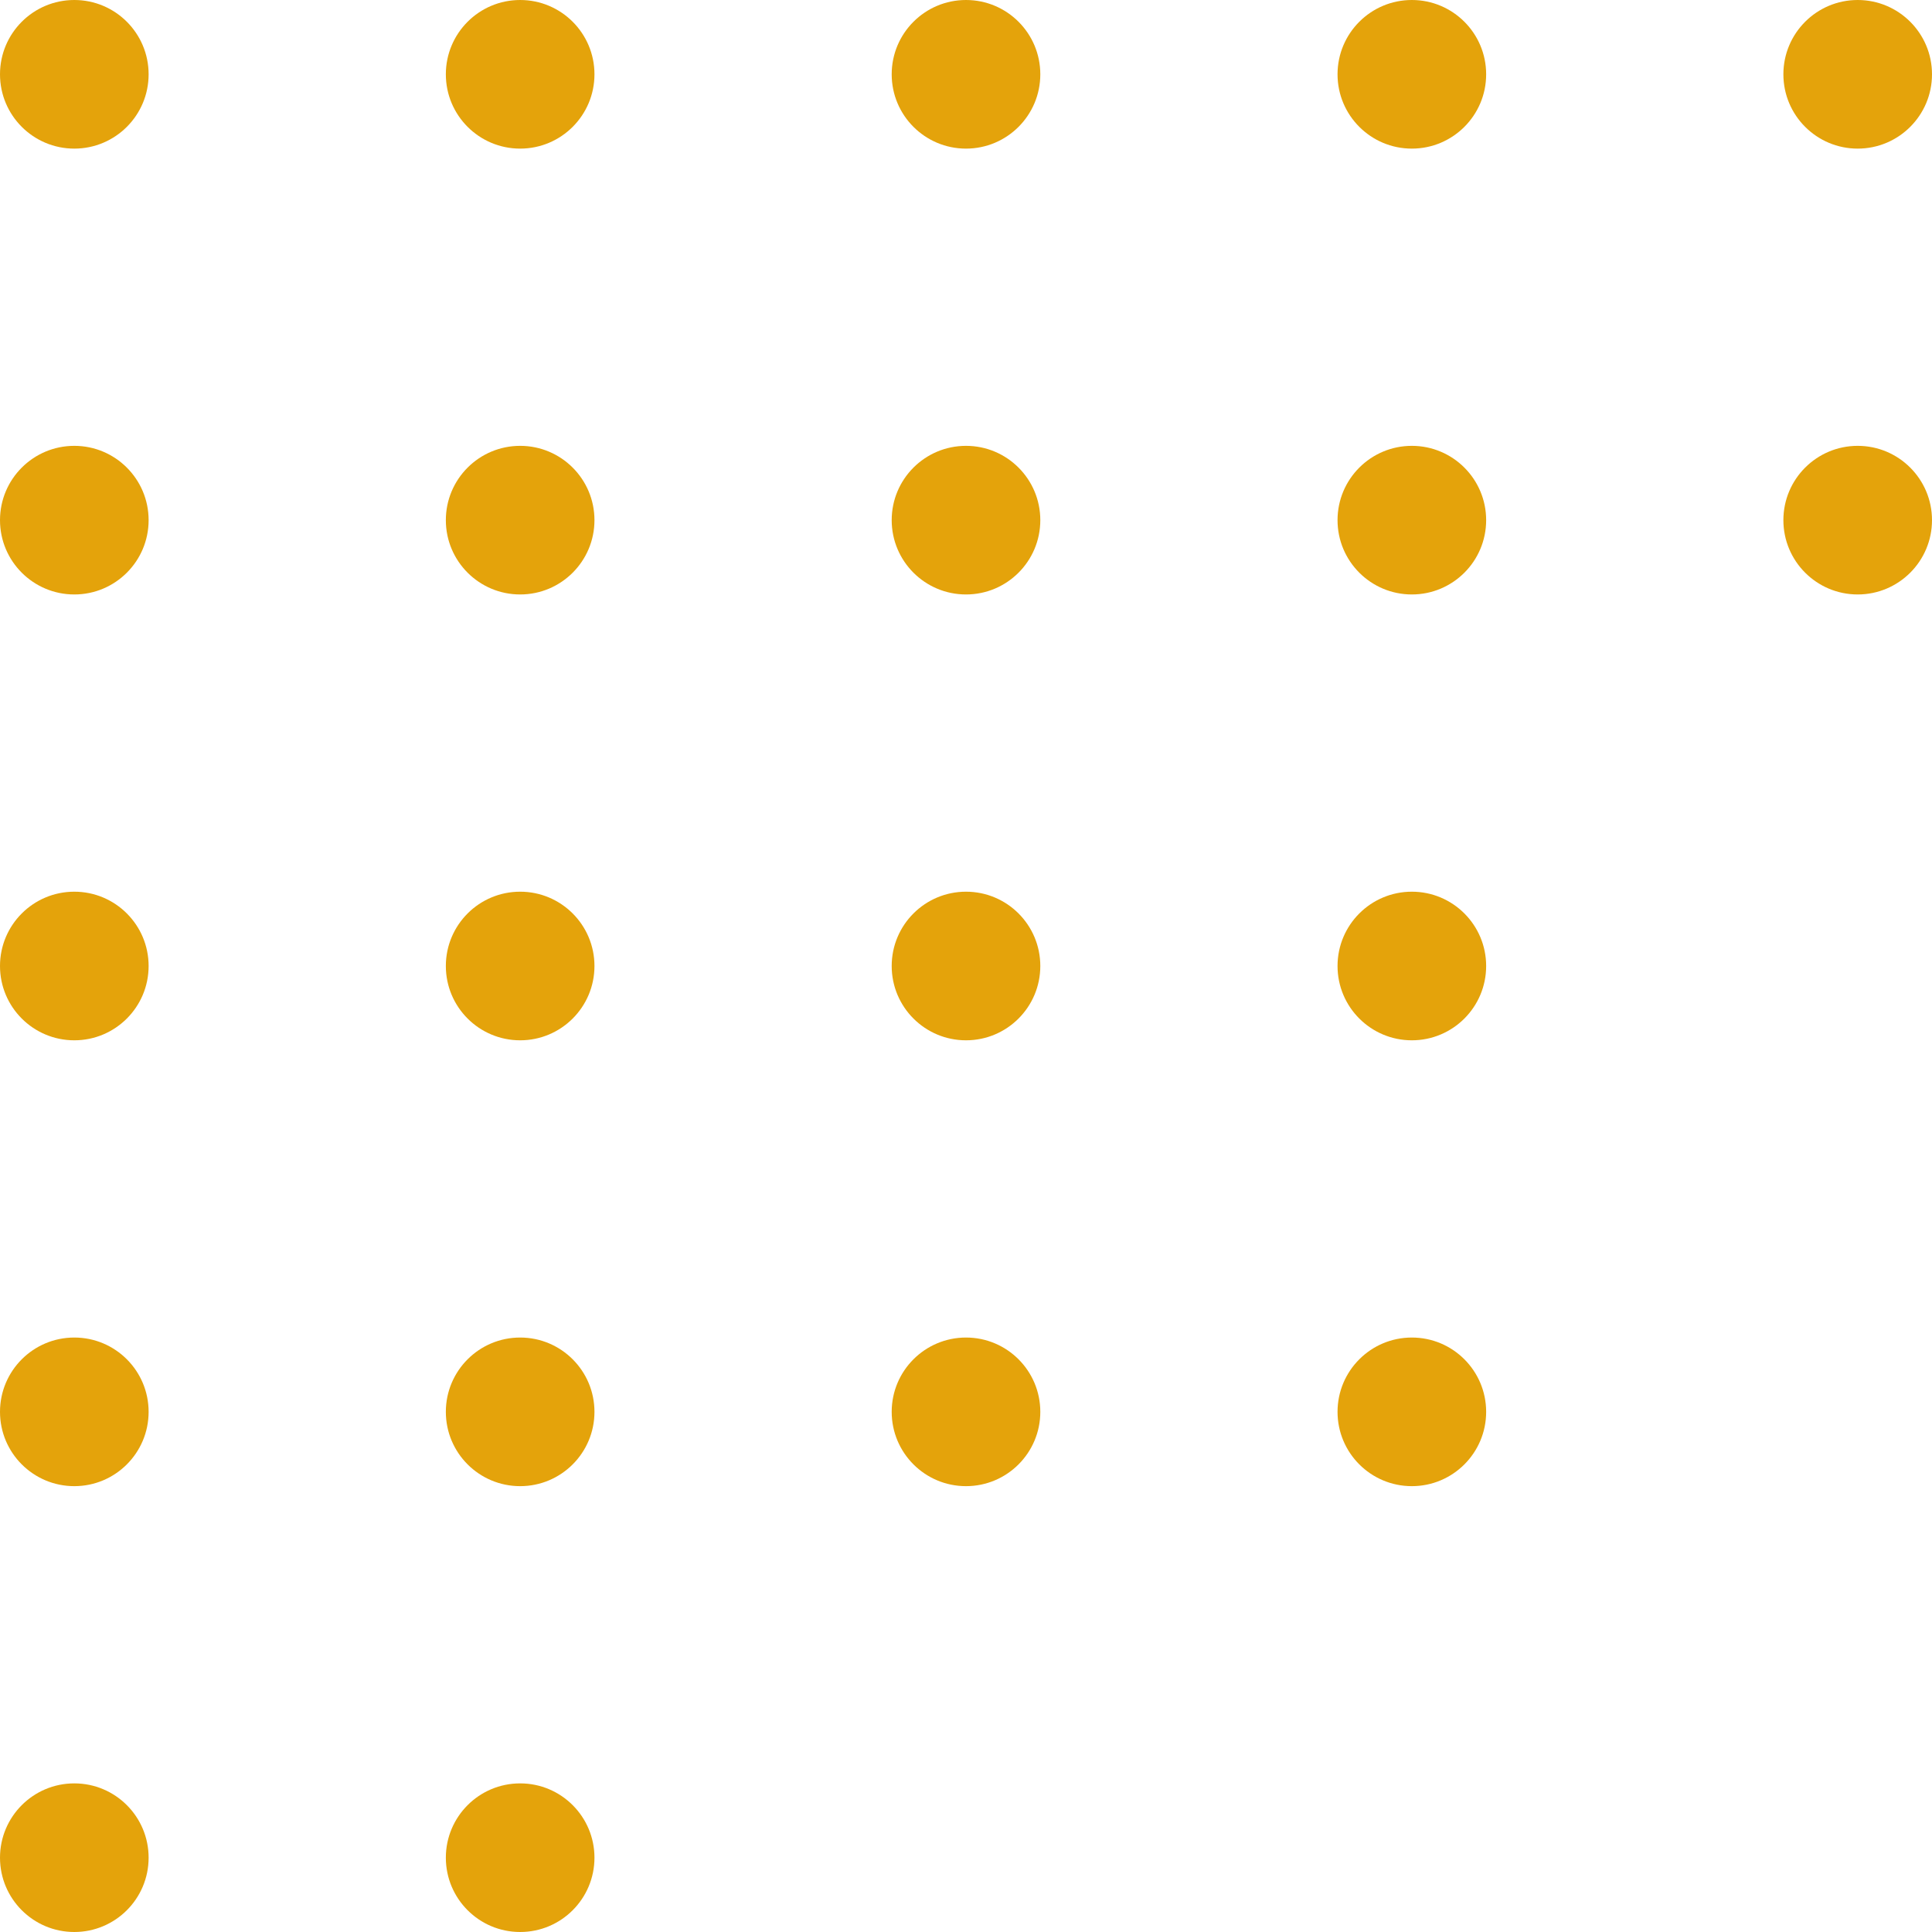
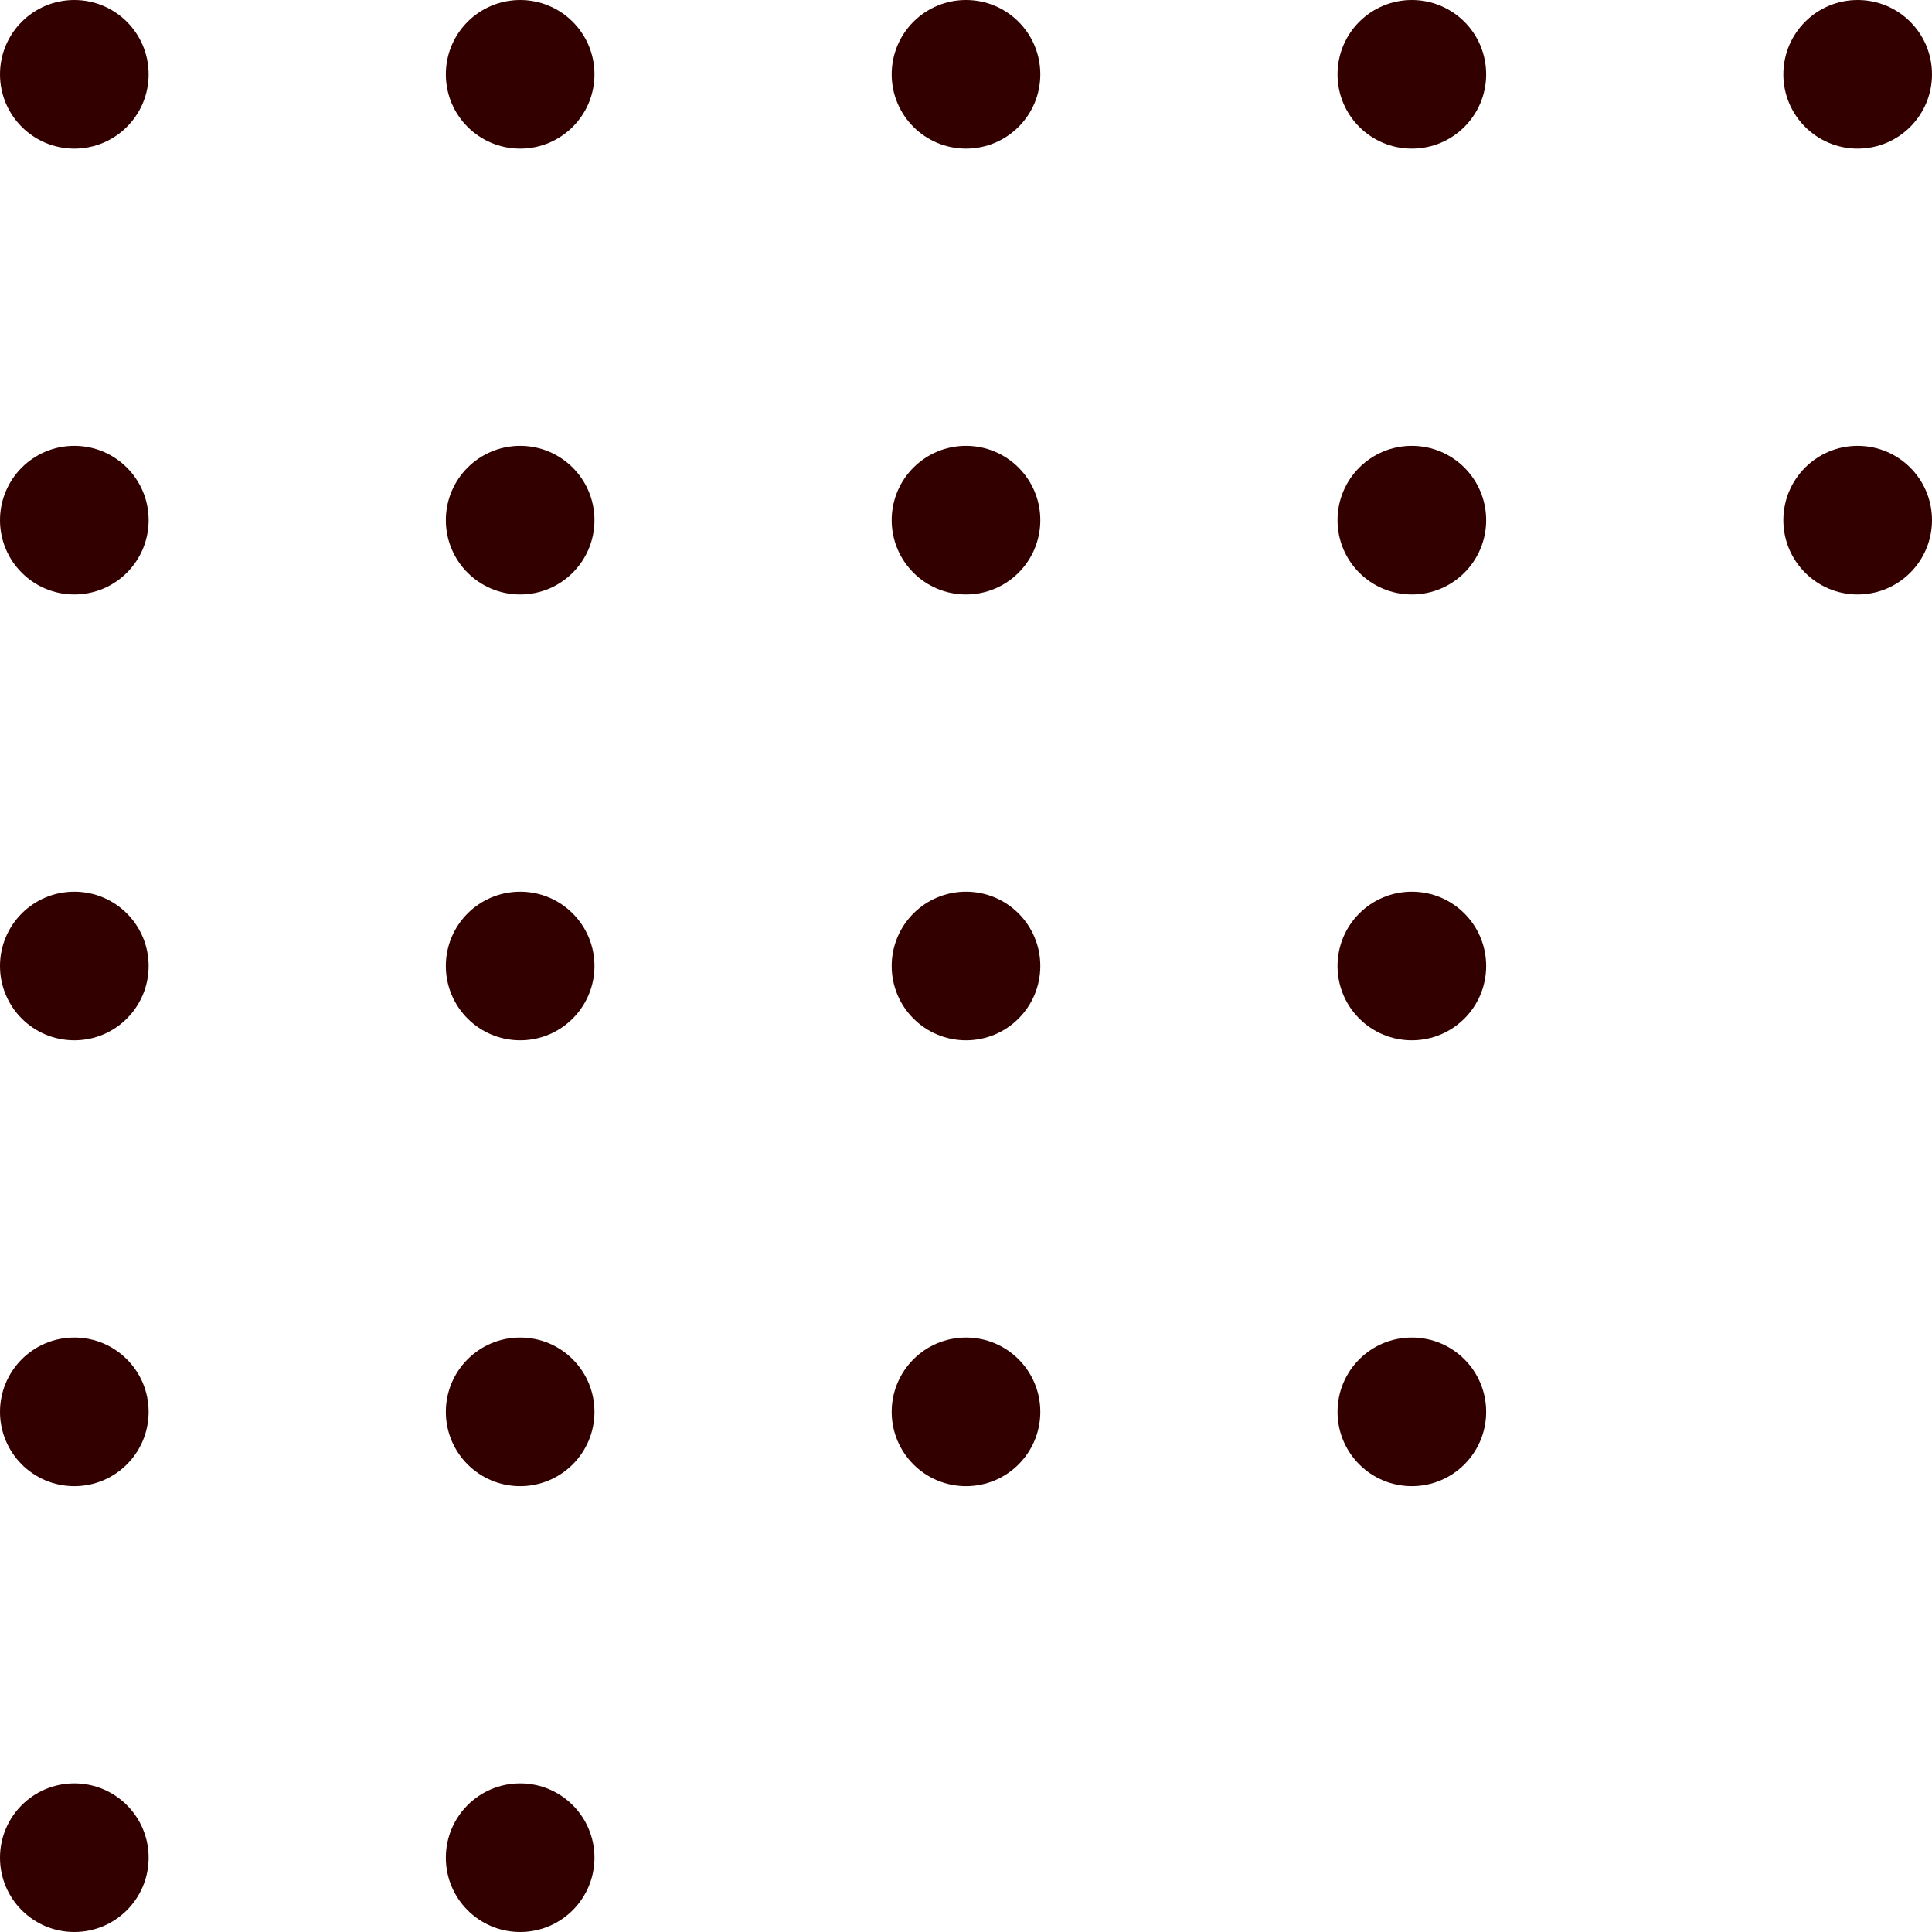
- <svg xmlns="http://www.w3.org/2000/svg" width="52" height="52" fill="none">
-   <path d="M14 48a2 2 0 1 0 0 4 2 2 0 0 0 0-4ZM2 48a2 2 0 1 0 0 4 2 2 0 0 0 0-4Zm36-12a2 2 0 1 0 0 4 2 2 0 0 0 0-4Zm-12 0a2 2 0 1 0 0 4 2 2 0 0 0 0-4Zm-12 0a2 2 0 1 0 0 4 2 2 0 0 0 0-4ZM2 36a2 2 0 1 0 0 4 2 2 0 0 0 0-4Zm36-12a2 2 0 1 0 0 4 2 2 0 0 0 0-4Zm-12 0a2 2 0 1 0 0 4 2 2 0 0 0 0-4Zm-12 0a2 2 0 1 0 0 4 2 2 0 0 0 0-4ZM2 24a2 2 0 1 0 0 4 2 2 0 0 0 0-4Zm48-12a2 2 0 1 0 0 4 2 2 0 0 0 0-4Zm-12 0a2 2 0 1 0 0 4 2 2 0 0 0 0-4Zm-12 0a2 2 0 1 0 0 4 2 2 0 0 0 0-4Zm-12 0a2 2 0 1 0 0 4 2 2 0 0 0 0-4ZM2 12a2 2 0 1 0 0 4 2 2 0 0 0 0-4ZM50 0a2 2 0 1 0 0 4 2 2 0 0 0 0-4ZM38 0a2 2 0 1 0 0 4 2 2 0 0 0 0-4ZM26 0a2 2 0 1 0 0 4 2 2 0 0 0 0-4ZM14 0a2 2 0 1 0 0 4 2 2 0 0 0 0-4ZM2 0a2 2 0 1 0 0 4 2 2 0 0 0 0-4Z" fill="#E4A30B" />
+ <svg xmlns="http://www.w3.org/2000/svg" width="52" height="52" viewBox="0 0 52 52" fill="none">
+   <path d="M48 14C48 12.895 48.895 12 50 12C51.105 12 52 12.895 52 14C52 15.105 51.105 16 50 16C48.895 16 48 15.105 48 14Z" fill="#330000" />
+   <path d="M48 2C48 0.895 48.895 0 50 0C51.105 0 52 0.895 52 2C52 3.105 51.105 4 50 4C48.895 4 48 3.105 48 2Z" fill="#330000" />
+   <path d="M36 38C36 36.895 36.895 36 38 36C39.105 36 40 36.895 40 38C40 39.105 39.105 40 38 40C36.895 40 36 39.105 36 38Z" fill="#330000" />
+   <path d="M36 26C36 24.895 36.895 24 38 24C39.105 24 40 24.895 40 26C40 27.105 39.105 28 38 28C36.895 28 36 27.105 36 26Z" fill="#330000" />
+   <path d="M36 14C36 12.895 36.895 12 38 12C39.105 12 40 12.895 40 14C40 15.105 39.105 16 38 16C36.895 16 36 15.105 36 14Z" fill="#330000" />
+   <path d="M36 2C36 0.895 36.895 0 38 0C39.105 0 40 0.895 40 2C40 3.105 39.105 4 38 4C36.895 4 36 3.105 36 2Z" fill="#330000" />
+   <path d="M24 38C24 36.895 24.895 36 26 36C27.105 36 28 36.895 28 38C28 39.105 27.105 40 26 40C24.895 40 24 39.105 24 38Z" fill="#330000" />
+   <path d="M24 26C24 24.895 24.895 24 26 24C27.105 24 28 24.895 28 26C28 27.105 27.105 28 26 28C24.895 28 24 27.105 24 26Z" fill="#330000" />
+   <path d="M24 14C24 12.895 24.895 12 26 12C27.105 12 28 12.895 28 14C28 15.105 27.105 16 26 16C24.895 16 24 15.105 24 14Z" fill="#330000" />
+   <path d="M24 2C24 0.895 24.895 0 26 0C27.105 0 28 0.895 28 2C28 3.105 27.105 4 26 4C24.895 4 24 3.105 24 2Z" fill="#330000" />
+   <path d="M12 50C12 48.895 12.895 48 14 48C15.105 48 16 48.895 16 50C16 51.105 15.105 52 14 52C12.895 52 12 51.105 12 50Z" fill="#330000" />
+   <path d="M12 38C12 36.895 12.895 36 14 36C15.105 36 16 36.895 16 38C16 39.105 15.105 40 14 40C12.895 40 12 39.105 12 38Z" fill="#330000" />
+   <path d="M12 26C12 24.895 12.895 24 14 24C15.105 24 16 24.895 16 26C16 27.105 15.105 28 14 28C12.895 28 12 27.105 12 26Z" fill="#330000" />
+   <path d="M12 14C12 12.895 12.895 12 14 12C15.105 12 16 12.895 16 14C16 15.105 15.105 16 14 16C12.895 16 12 15.105 12 14Z" fill="#330000" />
+   <path d="M12 2C12 0.895 12.895 0 14 0C15.105 0 16 0.895 16 2C16 3.105 15.105 4 14 4C12.895 4 12 3.105 12 2Z" fill="#330000" />
+   <path d="M0 50C0 48.895 0.895 48 2 48C3.105 48 4 48.895 4 50C4 51.105 3.105 52 2 52C0.895 52 0 51.105 0 50Z" fill="#330000" />
+   <path d="M0 38C0 36.895 0.895 36 2 36C3.105 36 4 36.895 4 38C4 39.105 3.105 40 2 40C0.895 40 0 39.105 0 38Z" fill="#330000" />
+   <path d="M0 26C0 24.895 0.895 24 2 24C3.105 24 4 24.895 4 26C4 27.105 3.105 28 2 28C0.895 28 0 27.105 0 26Z" fill="#330000" />
+   <path d="M0 14C0 12.895 0.895 12 2 12C3.105 12 4 12.895 4 14C4 15.105 3.105 16 2 16C0.895 16 0 15.105 0 14Z" fill="#330000" />
+   <path d="M0 2C0 0.895 0.895 0 2 0C3.105 0 4 0.895 4 2C4 3.105 3.105 4 2 4C0.895 4 0 3.105 0 2Z" fill="#330000" />
</svg>
